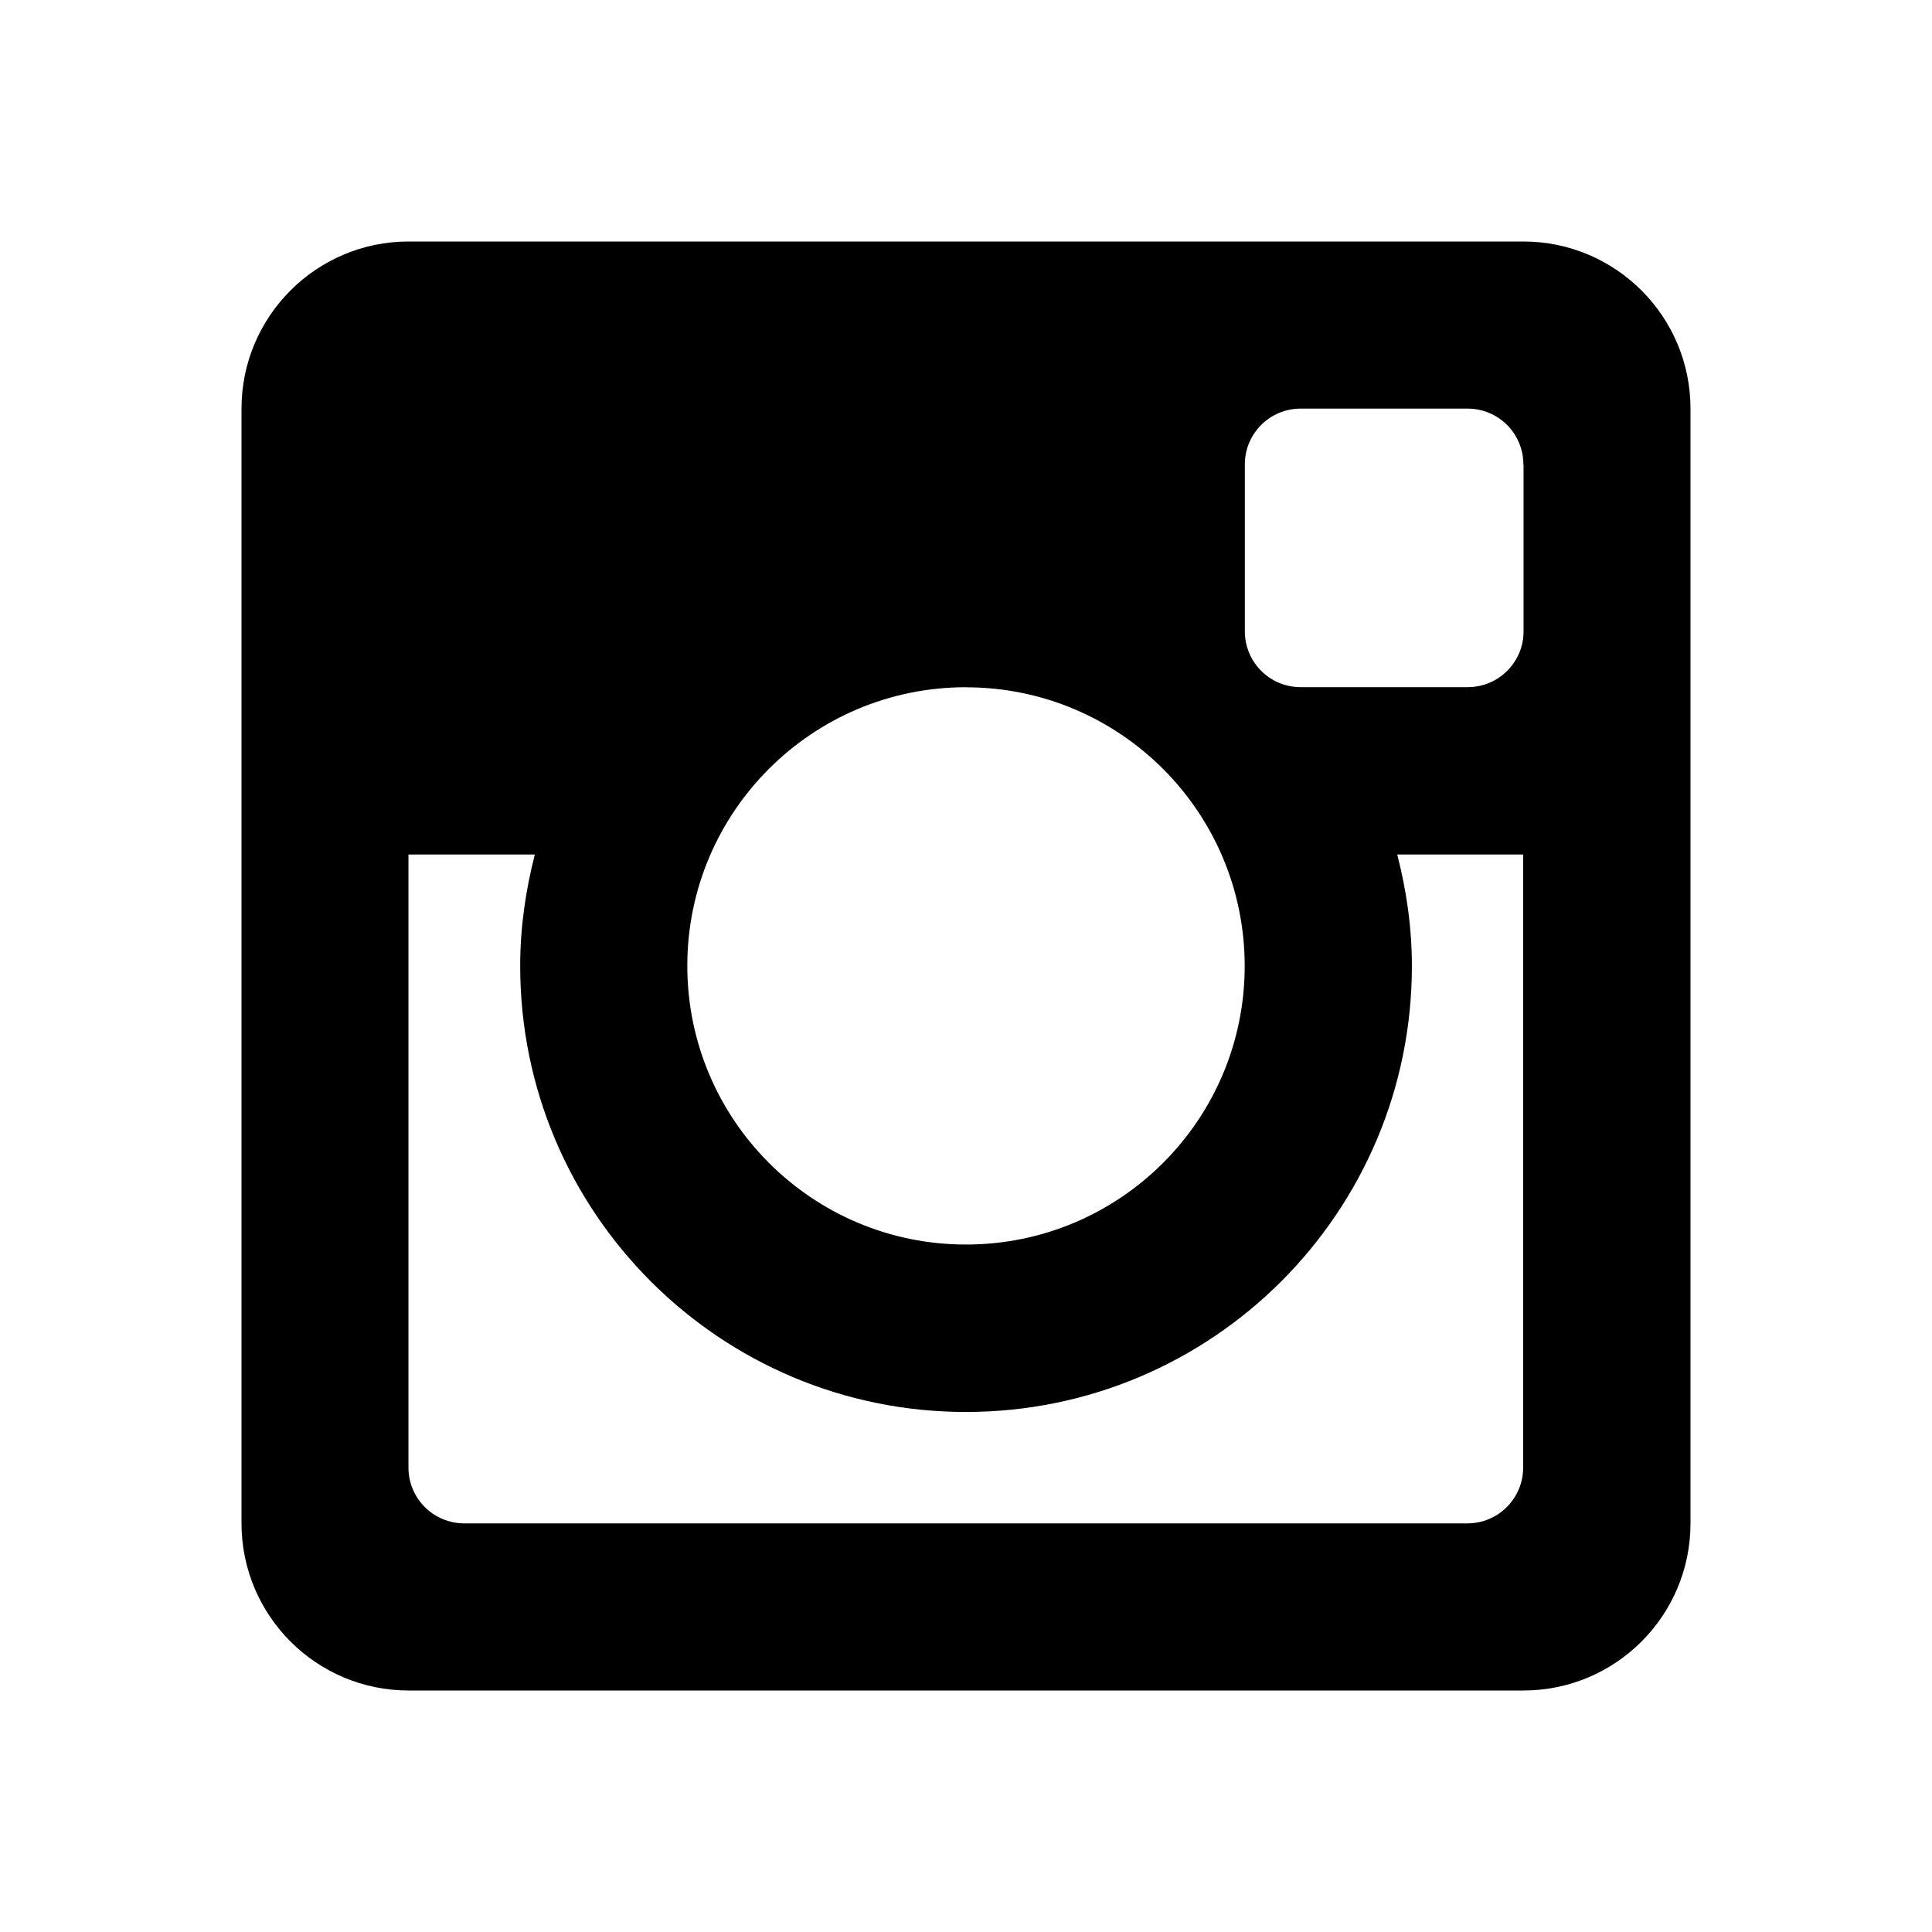
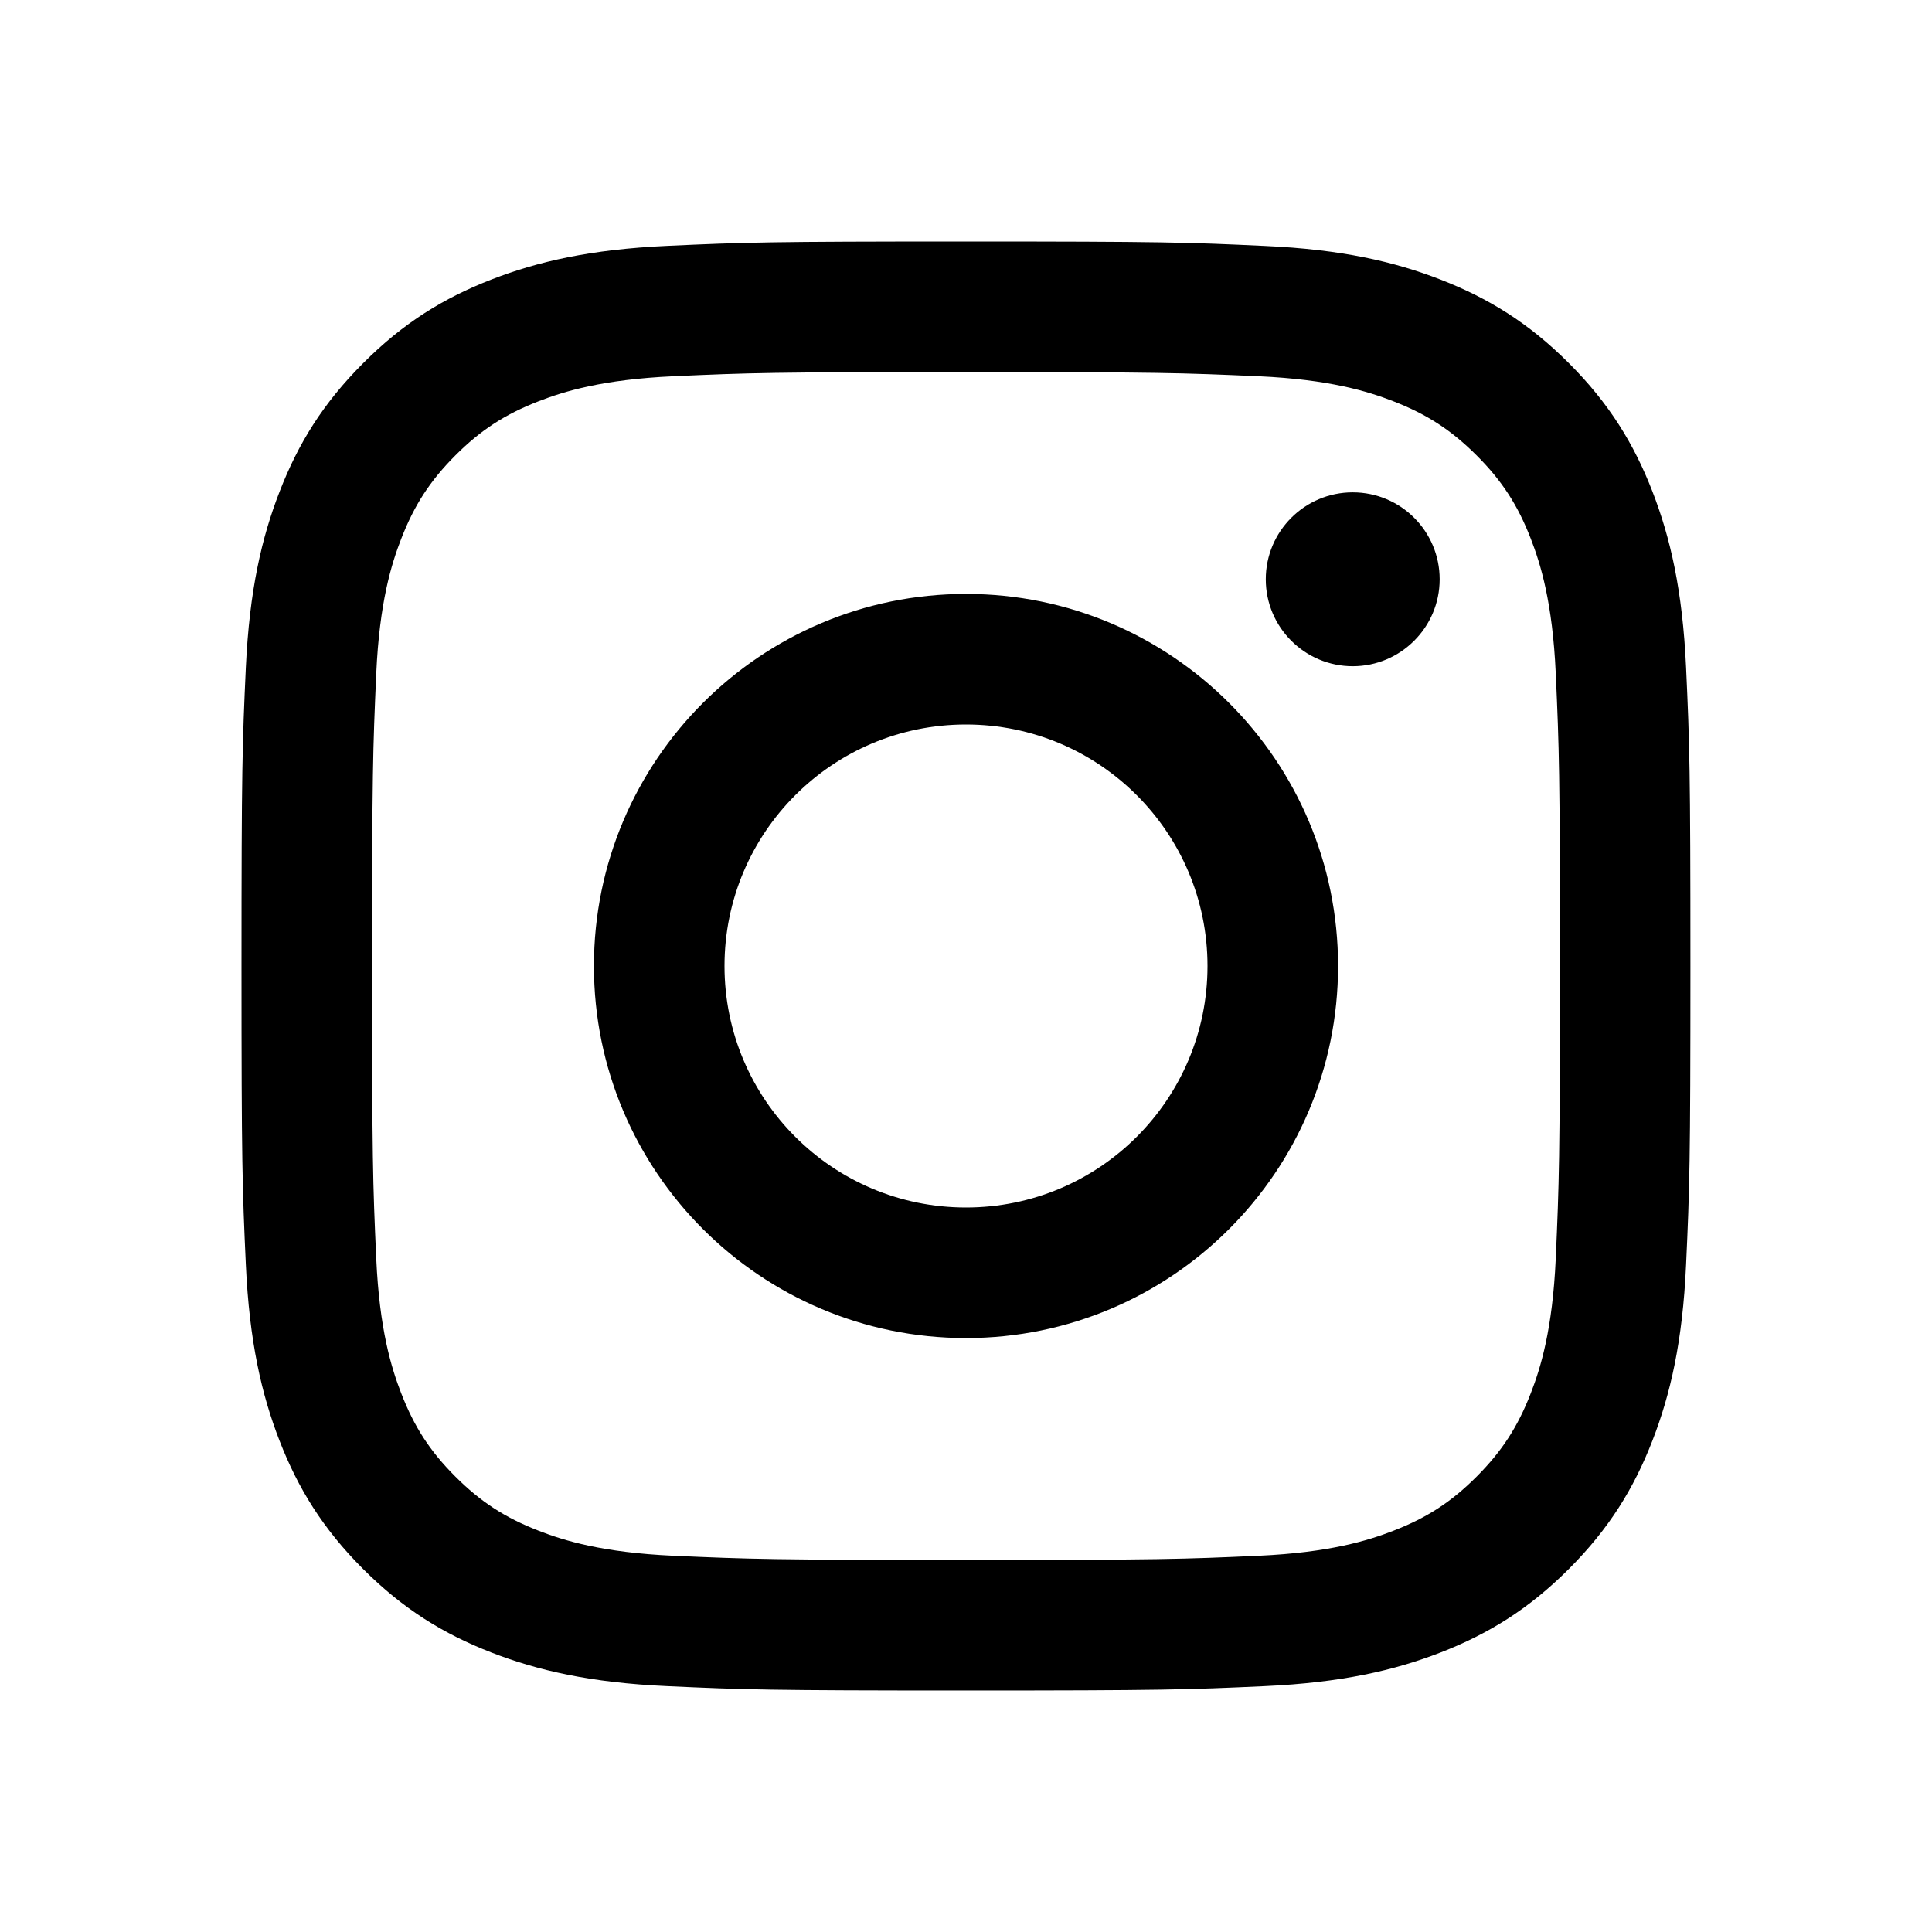
<svg xmlns="http://www.w3.org/2000/svg" viewBox="0 0 24 24">
  <rect x="0" fill="none" width="24" height="24" />
  <g>
-     <path d="M18.924 10.615h-1.567c.114.443.182.906.182 1.385 0 3.06-2.48 5.54-5.54 5.54-3.058 0-5.537-2.48-5.537-5.54 0-.48.068-.942.182-1.385h-1.57v7.616c0 .383.31.693.694.693h12.46c.383 0 .693-.31.693-.692v-7.615zm0-4.846c0-.383-.31-.693-.693-.693h-2.075c-.382 0-.692.31-.692.692v2.076c0 .382.31.692.692.692h2.076c.384 0 .694-.31.694-.692V5.77zM12 8.537c-1.912 0-3.462 1.55-3.462 3.46 0 1.913 1.55 3.463 3.462 3.463s3.462-1.55 3.462-3.46c0-1.912-1.55-3.462-3.462-3.462M18.924 21H5.076C3.93 21 3 20.07 3 18.922V5.077C3 3.93 3.93 3 5.076 3h13.847C20.07 3 21 3.93 21 5.077v13.846C21 20.07 20.07 21 18.924 21" fill-rule="evenodd" clip-rule="evenodd" />
+     <path d="M12 4.622c2.403 0 2.688.01 3.637.052.877.04 1.354.187 1.67.31.42.163.72.358 1.036.673.315.315.51.615.673 1.035.123.317.27.794.31 1.67.043.95.052 1.235.052 3.638s-.01 2.688-.052 3.637c-.04.877-.187 1.354-.31 1.67-.163.42-.358.72-.673 1.036-.315.315-.615.51-1.035.673-.317.123-.794.27-1.67.31-.95.043-1.234.052-3.638.052s-2.688-.01-3.637-.052c-.877-.04-1.354-.187-1.67-.31-.42-.163-.72-.358-1.036-.673-.315-.315-.51-.615-.673-1.035-.123-.317-.27-.794-.31-1.67-.043-.95-.052-1.235-.052-3.638s.01-2.688.052-3.637c.04-.877.187-1.354.31-1.67.163-.42.358-.72.673-1.036.315-.315.615-.51 1.035-.673.317-.123.794-.27 1.67-.31.95-.043 1.235-.052 3.638-.052M12 3c-2.444 0-2.75.01-3.71.054s-1.613.196-2.185.418c-.592.23-1.094.538-1.594 1.04-.5.5-.807 1-1.037 1.593-.223.572-.375 1.226-.42 2.184C3.01 9.25 3 9.555 3 12s.01 2.75.054 3.71.196 1.613.418 2.186c.23.592.538 1.094 1.038 1.594s1.002.808 1.594 1.038c.572.222 1.227.375 2.185.418.96.044 1.266.054 3.71.054s2.75-.01 3.71-.054 1.613-.196 2.186-.418c.592-.23 1.094-.538 1.594-1.038s.808-1.002 1.038-1.594c.222-.572.375-1.227.418-2.185.044-.96.054-1.266.054-3.71s-.01-2.75-.054-3.71-.196-1.613-.418-2.186c-.23-.592-.538-1.094-1.038-1.594s-1.002-.808-1.594-1.038c-.572-.222-1.227-.375-2.185-.418C14.75 3.01 14.445 3 12 3zm0 4.378c-2.552 0-4.622 2.07-4.622 4.622s2.07 4.622 4.622 4.622 4.622-2.07 4.622-4.622S14.552 7.378 12 7.378zM12 15c-1.657 0-3-1.343-3-3s1.343-3 3-3 3 1.343 3 3-1.343 3-3 3zm4.804-8.884c-.596 0-1.08.484-1.08 1.08s.484 1.08 1.08 1.08c.596 0 1.08-.484 1.08-1.08s-.483-1.08-1.08-1.08z" />
  </g>
</svg>
